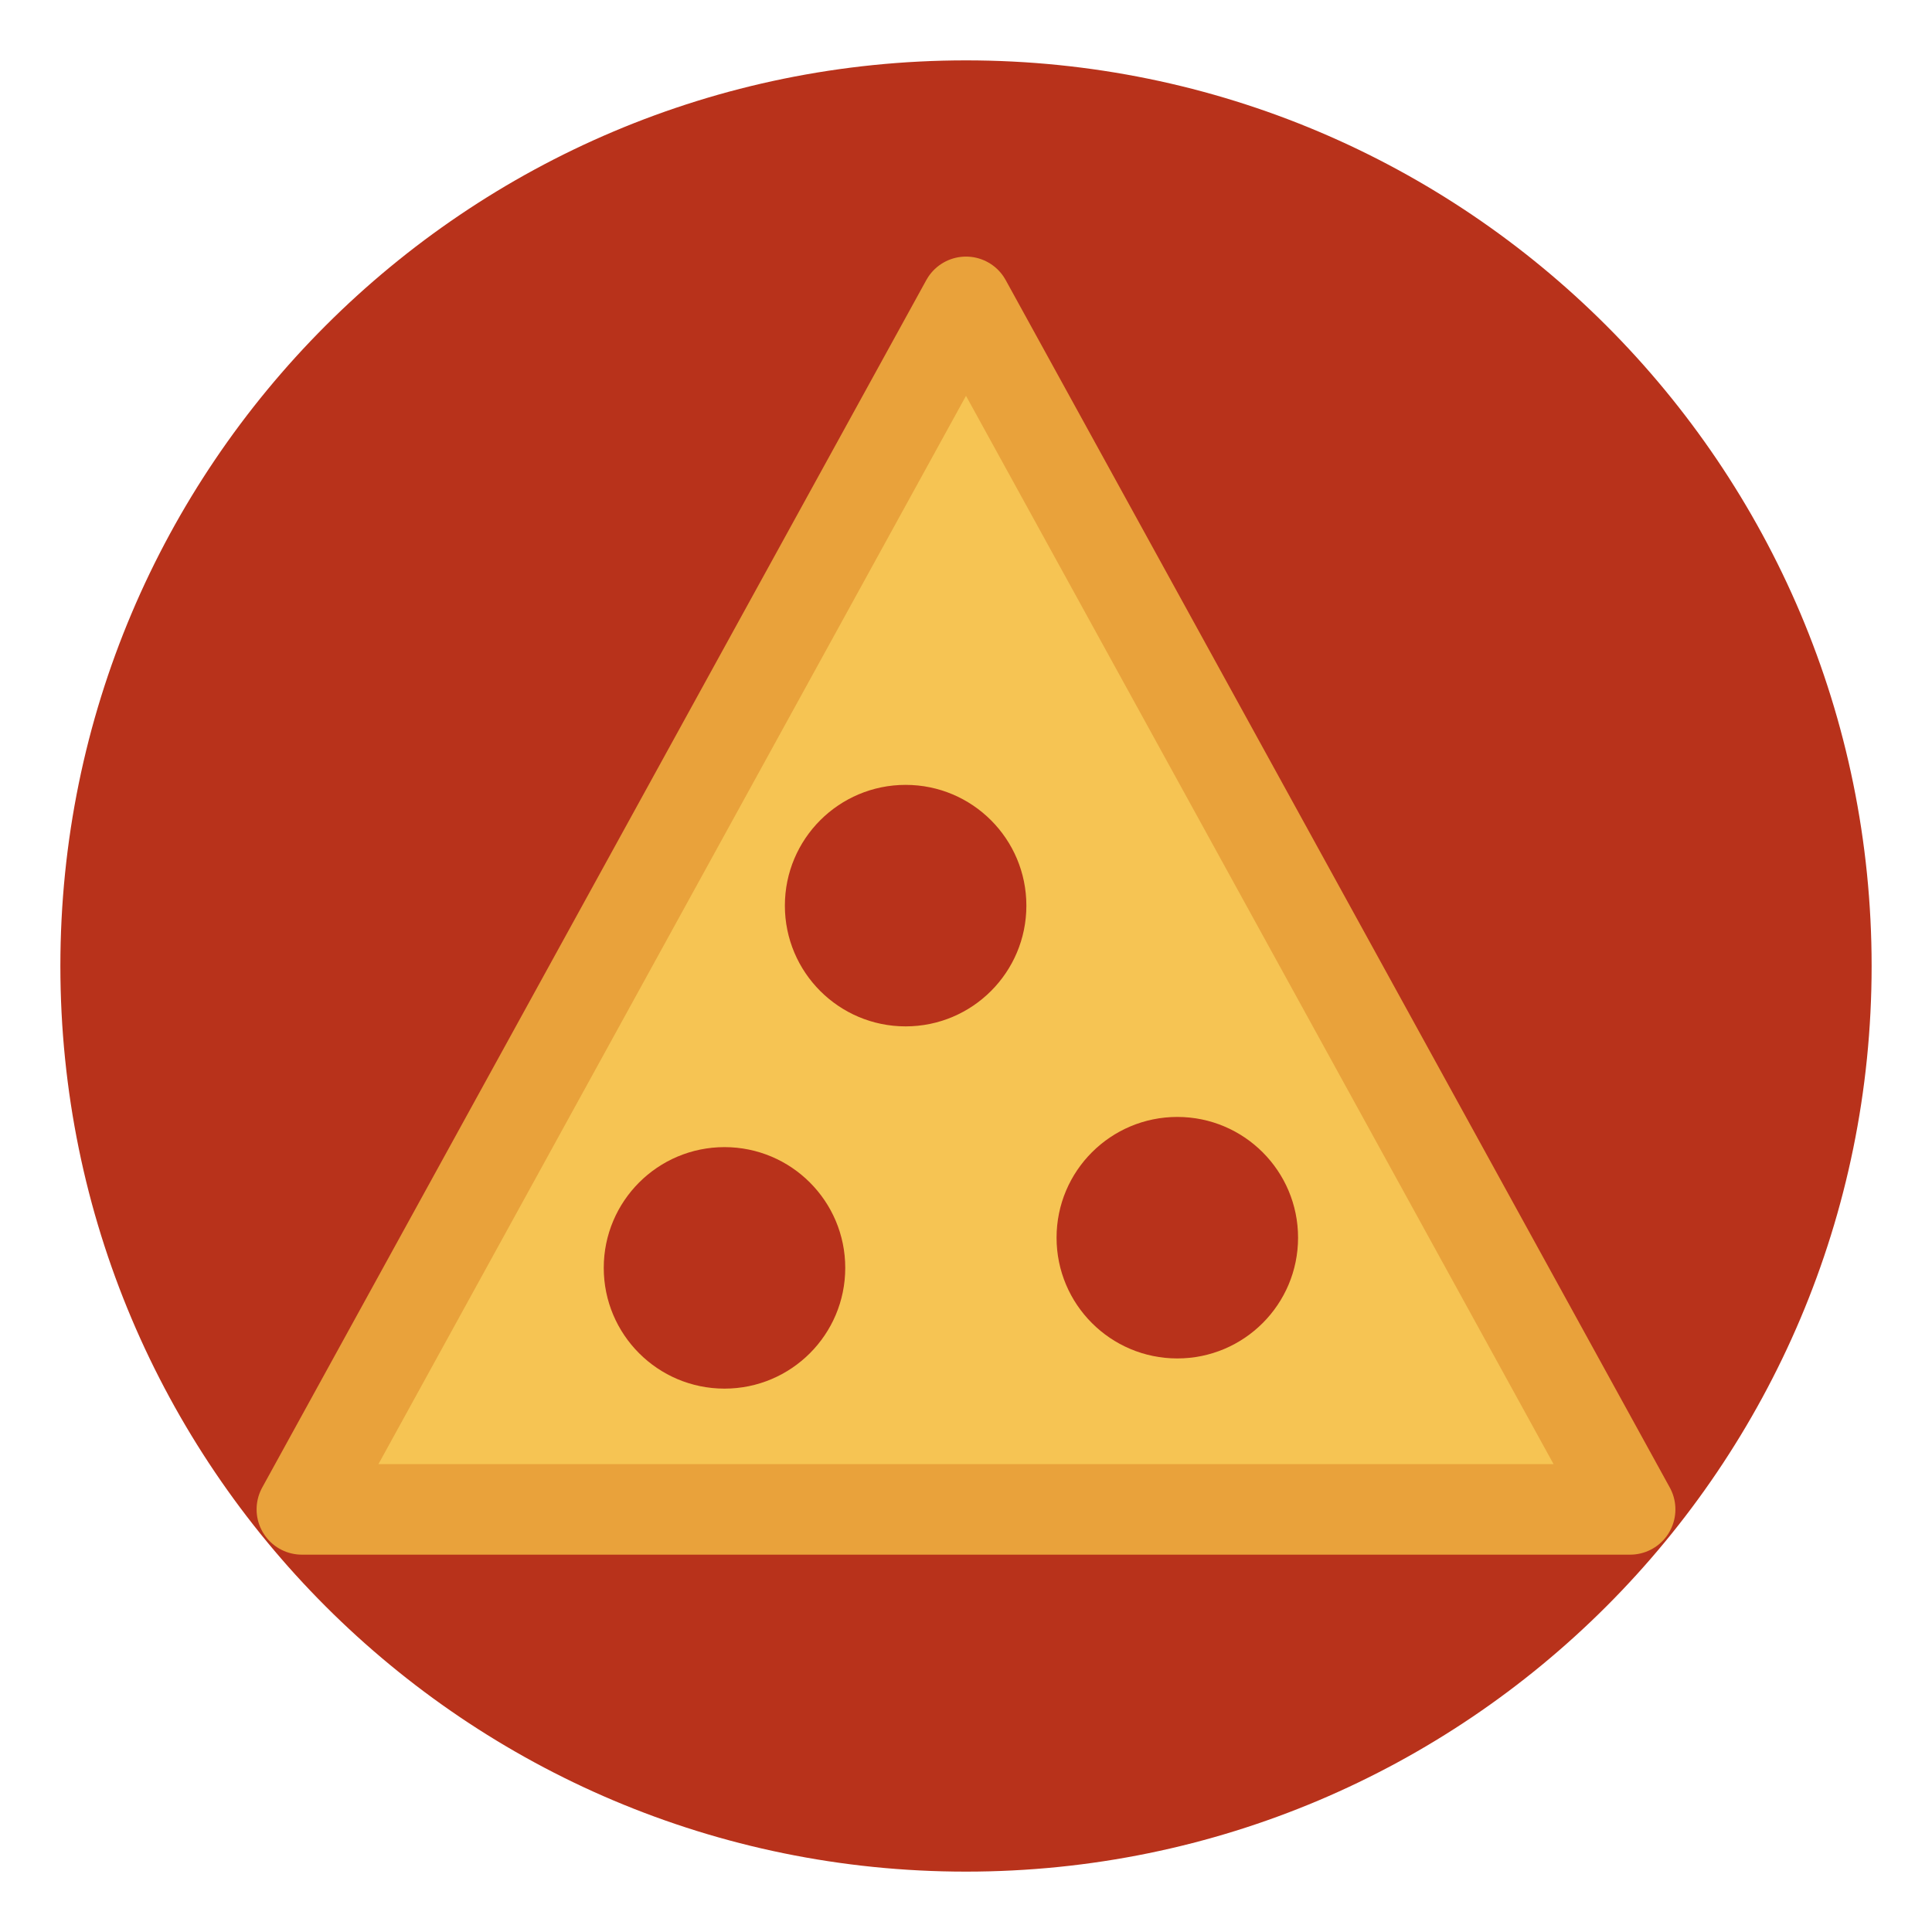
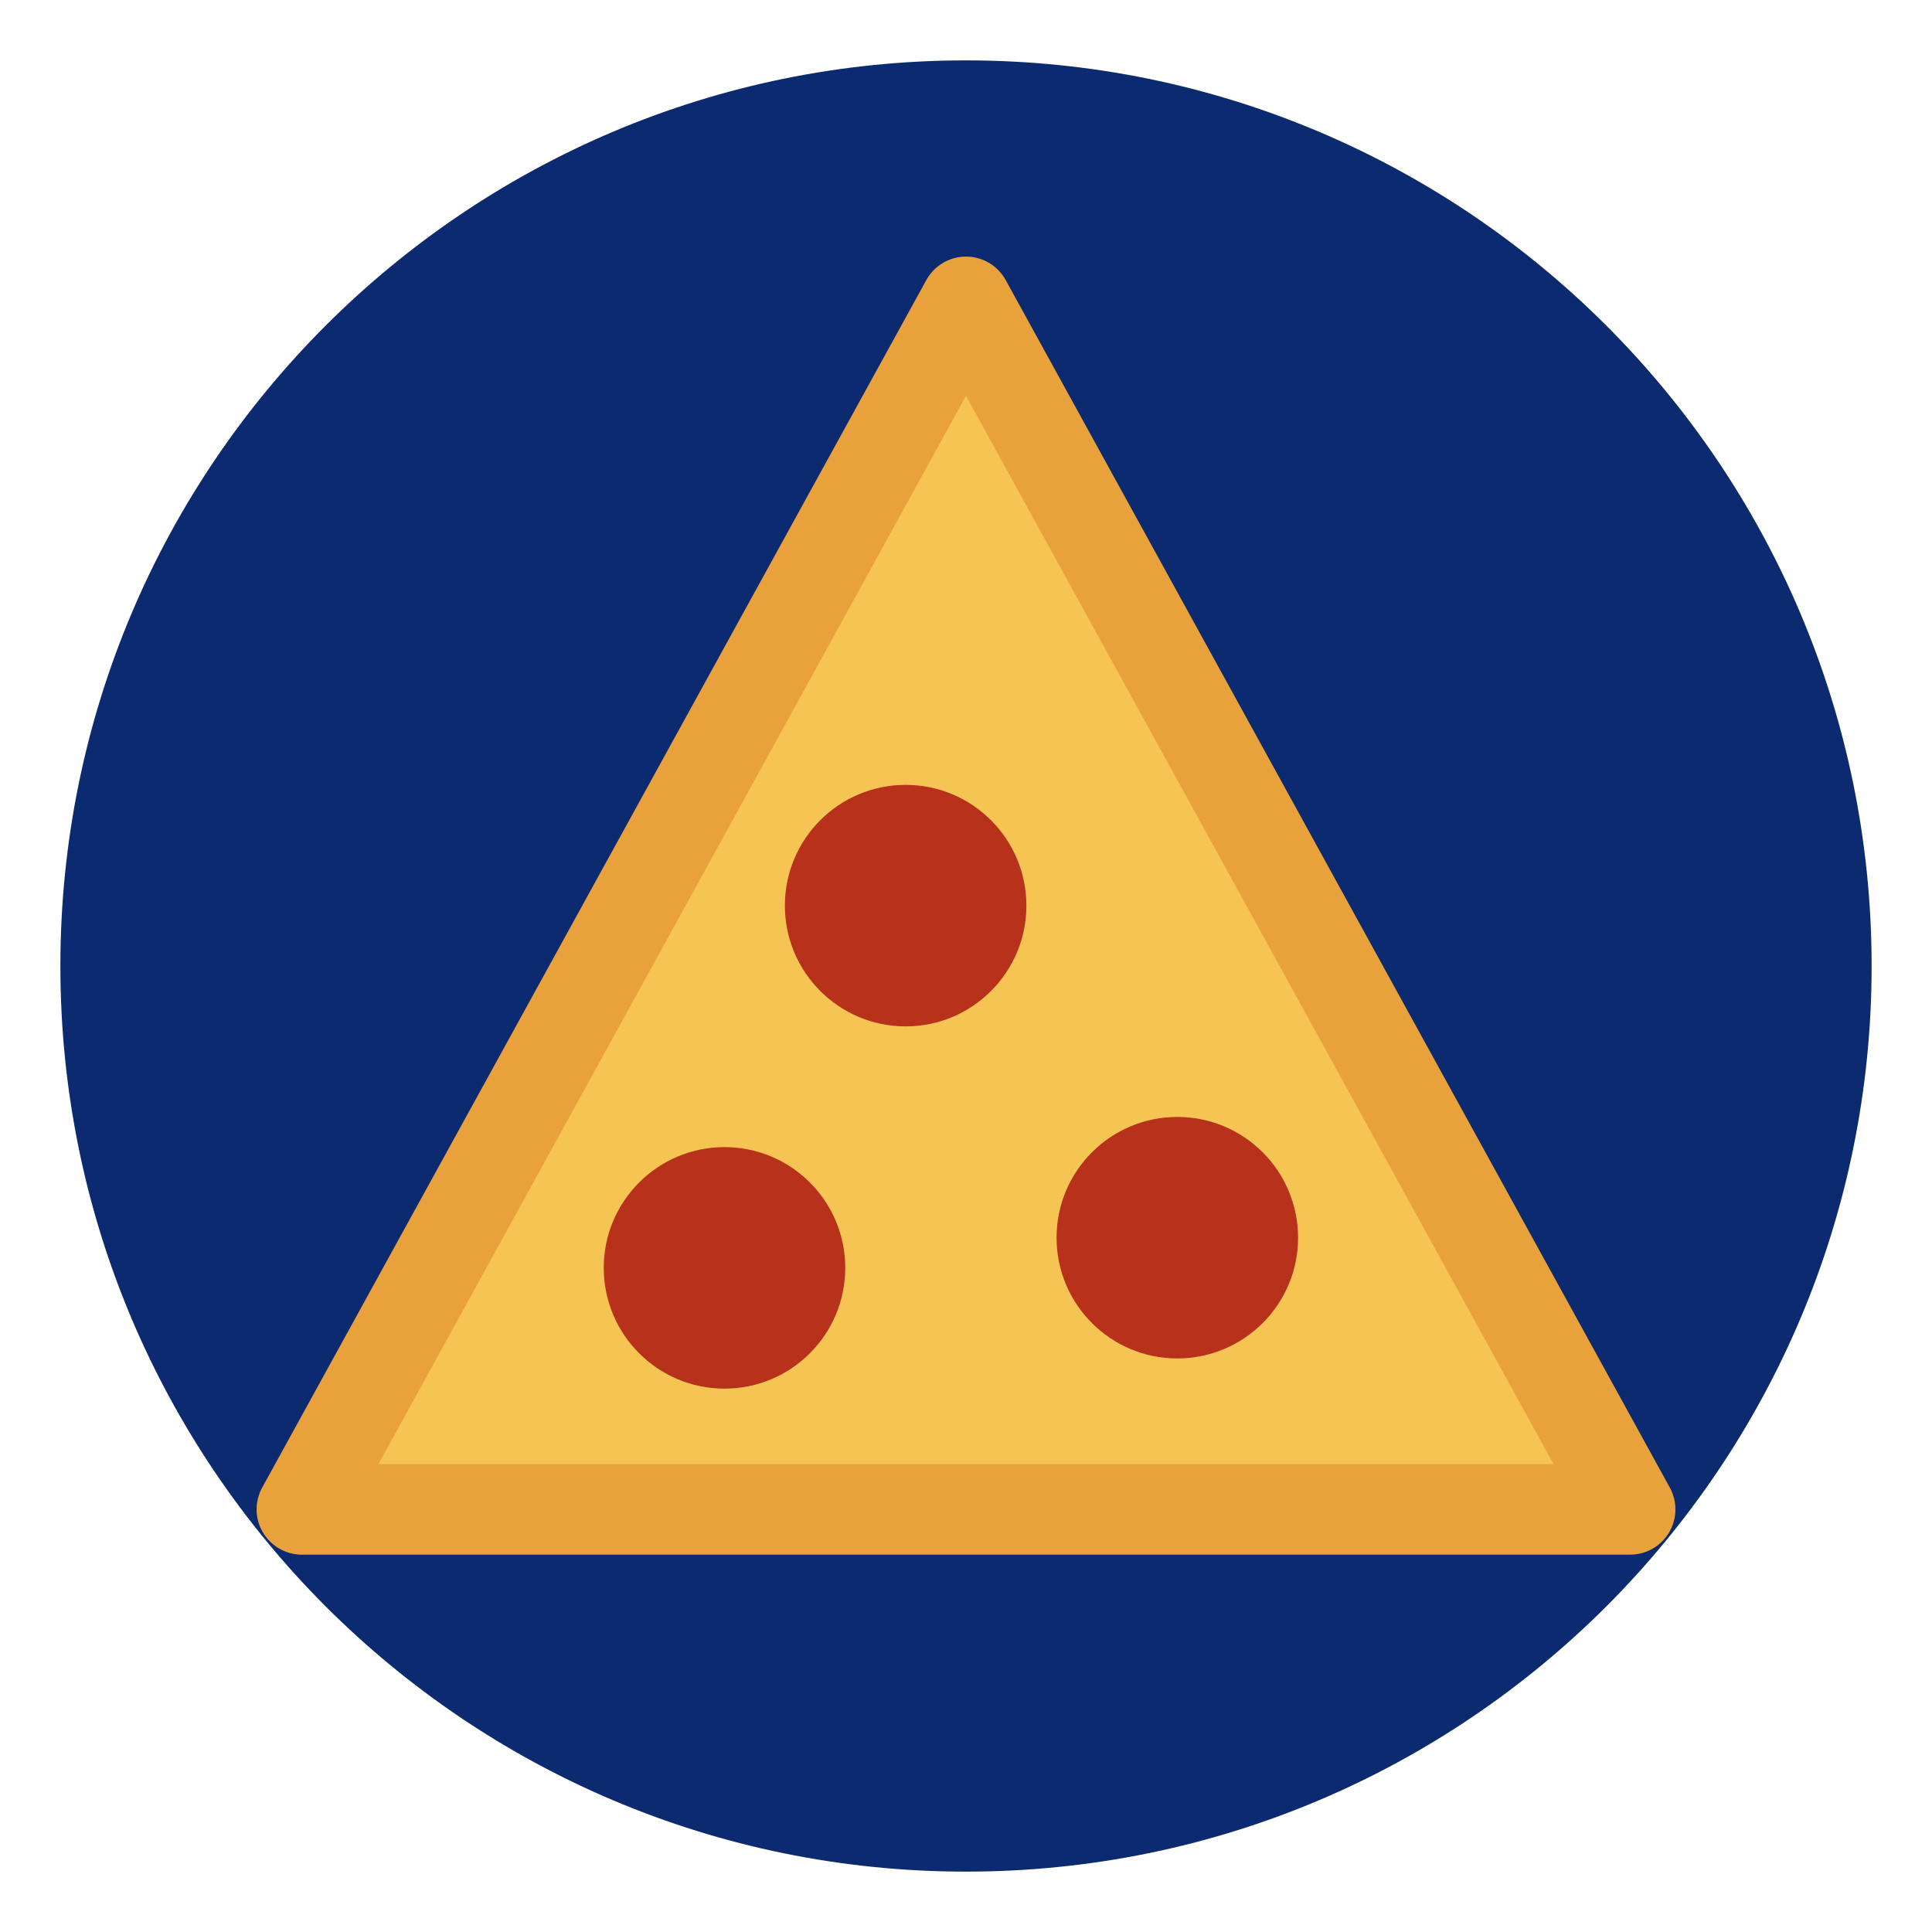
<svg xmlns="http://www.w3.org/2000/svg" viewBox="0 0 64 64">
-   <circle cx="32" cy="32" r="30" fill="#b8321b" />
+   <circle cx="32" cy="32" r="30" fill="#0b2a6f" />
  <path d="M32 10 54 50H10Z" fill="#f6c453" />
  <path d="M32 10 54 50H10Z" fill="none" stroke="#e9a23b" stroke-width="3" stroke-linejoin="round" />
  <circle cx="30" cy="30" r="4" fill="#b8321b" />
  <circle cx="24" cy="42" r="4" fill="#b8321b" />
  <circle cx="39" cy="41" r="4" fill="#b8321b" />
</svg>
